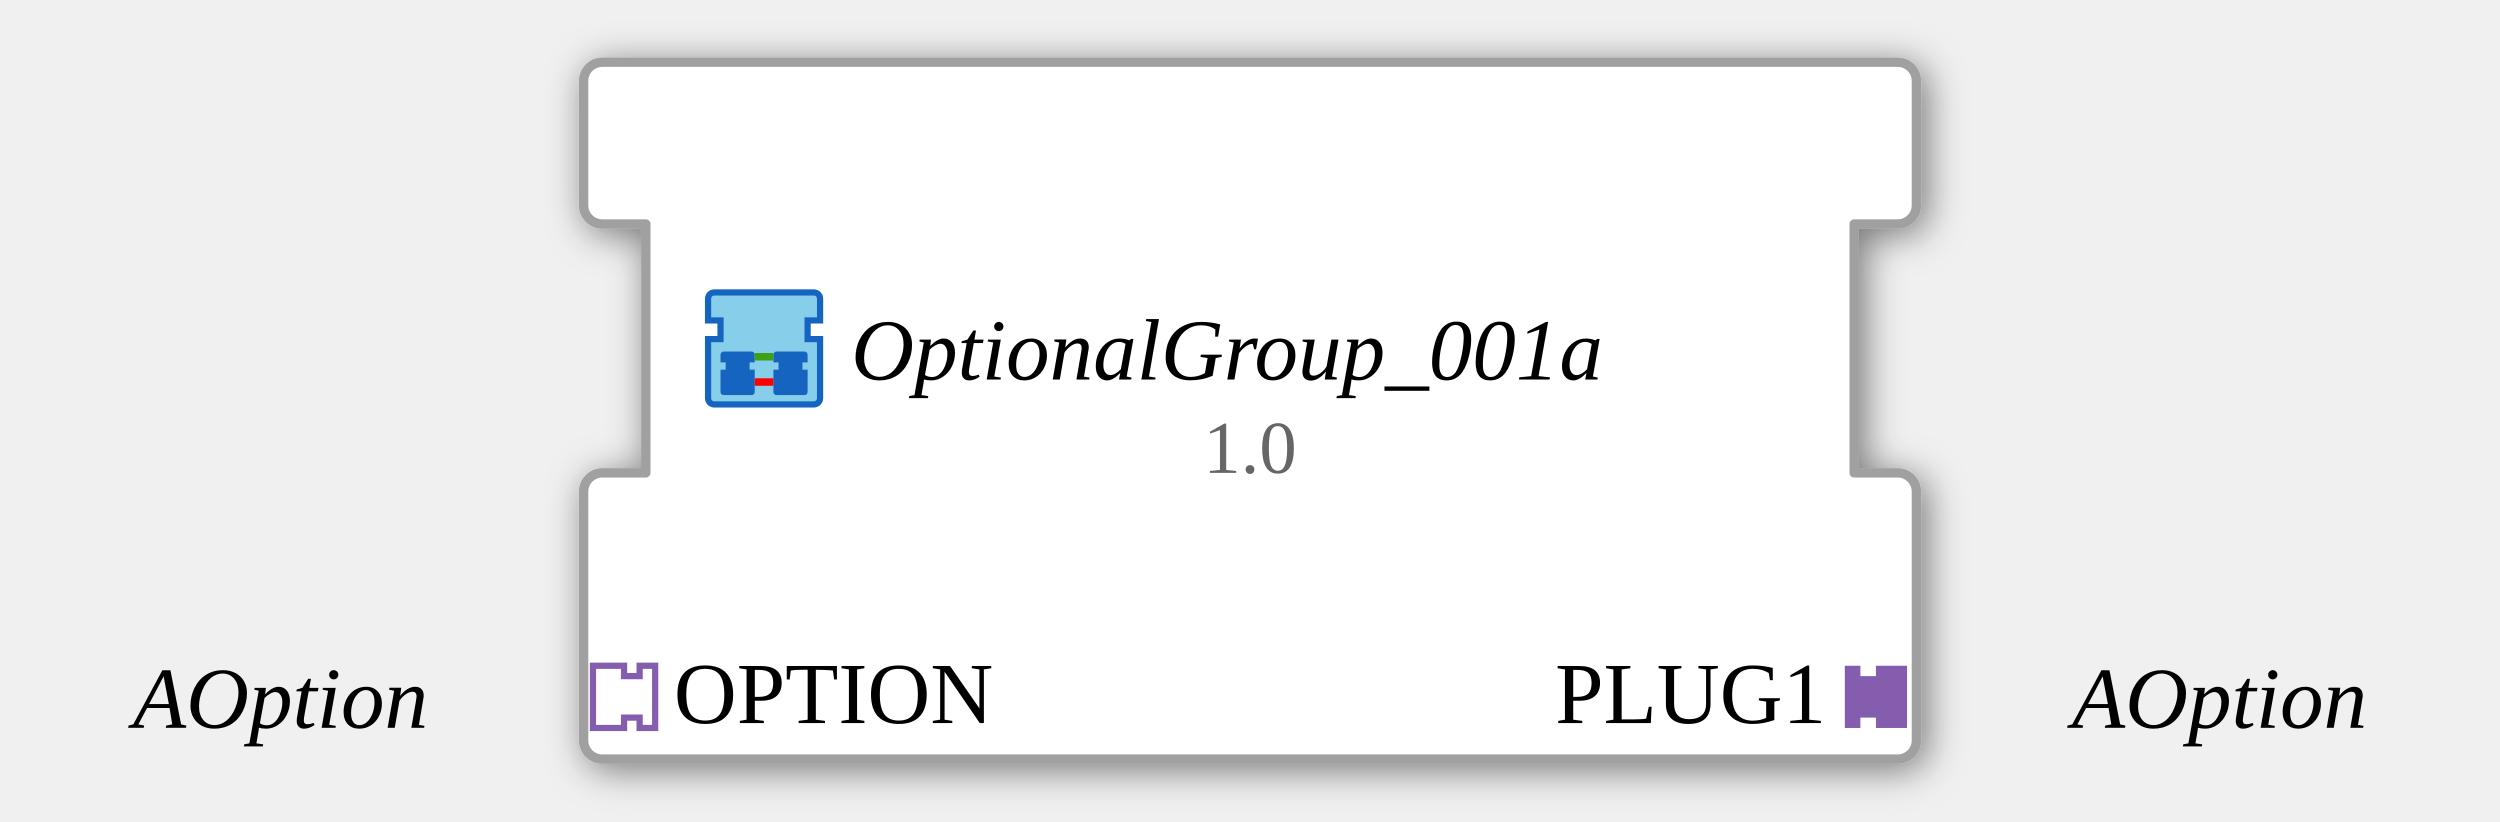
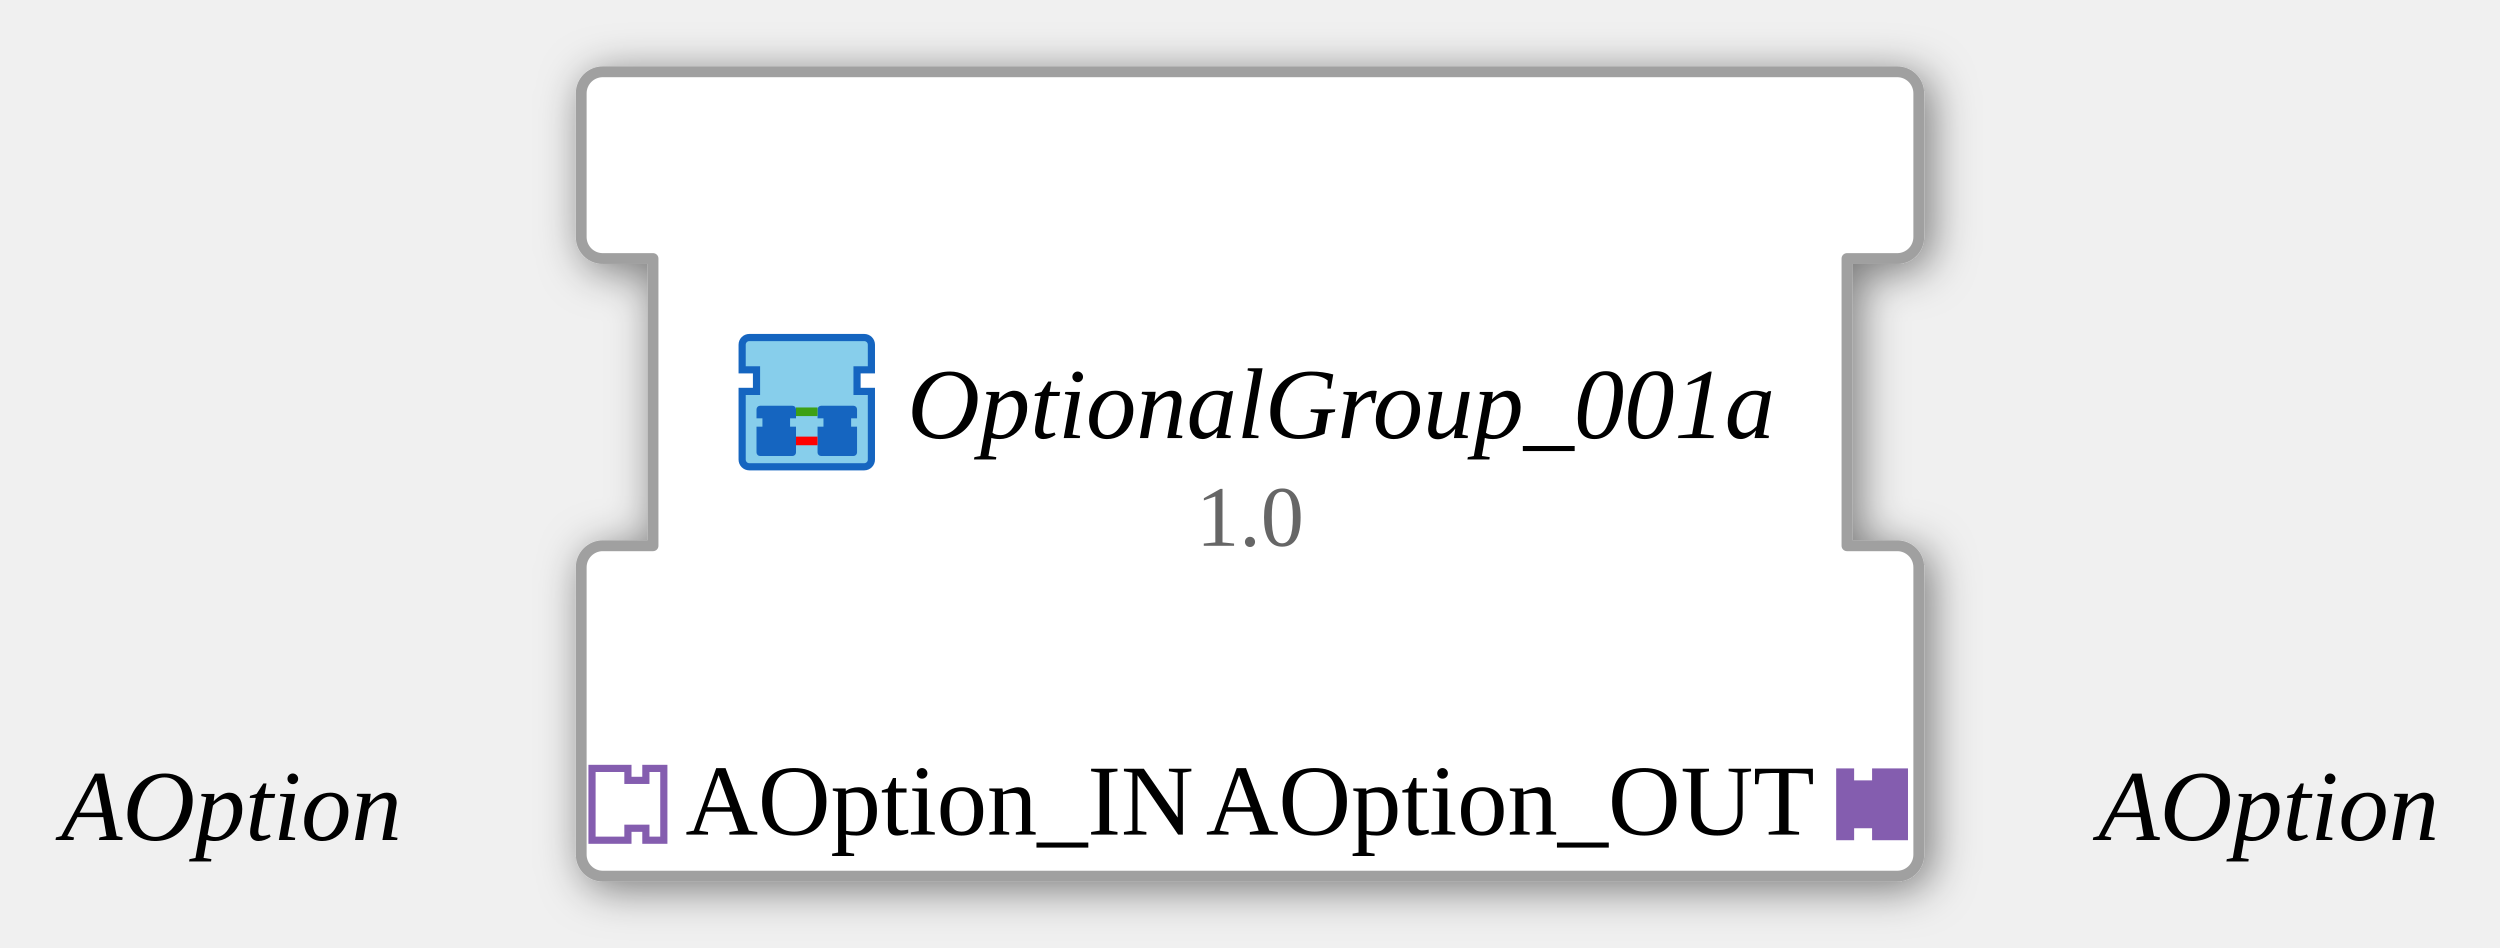
- <svg xmlns="http://www.w3.org/2000/svg" viewBox="0 0 401.8 132.0" width="401.8" height="132.0">
+ <svg xmlns="http://www.w3.org/2000/svg" viewBox="0 0 348.125 132.0" width="348.125" height="132.0">
  <style>
    @font-face {
      font-family: "TGL";
      src: local("TGL 0-17_std"), local("TGL 0-17"), local("TGL 0-17 alt"), url("../../../../_static/fonts/TGL-0-17_std.ttf") format("truetype");
      font-style: normal;
      font-weight: normal;
    }
    @font-face {
      font-family: "TGL";
      src: local("TGL 0-16_std"), local("TGL 0-16"), url("../../../../_static/fonts/TGL-0-16_std.ttf") format("truetype");
      font-style: italic;
      font-weight: normal;
    }
  </style>
  <defs>
    <filter id="dropShadow" x="-20%" y="-20%" width="140%" height="140%">
      <feGaussianBlur in="SourceAlpha" stdDeviation="3" result="blur" />
      <feOffset in="blur" dx="1" dy="1" result="offsetBlur" />
      <feFlood flood-color="#000000" flood-opacity="0.5" result="shadowColor" />
      <feComposite in="shadowColor" in2="offsetBlur" operator="in" result="shadow" />
      <feMerge>
        <feMergeNode in="shadow" />
        <feMergeNode in="SourceGraphic" />
      </feMerge>
    </filter>
  </defs>
-   <g transform="translate(93.8, 10)">
-     <path d="M 3 0             L 211.2 0             A 3 3 0 0 1 214.2 3             L 214.2 23.0             A 3 3 0 0 1 211.2 26.0             L 204.2 26.0             L 204.2 66.0             L 211.2 66.0             A 3 3 0 0 1 214.2 69.0             L 214.2 109.0             A 3 3 0 0 1 211.2 112.0             L 3 112.0             A 3 3 0 0 1 0 109.0             L 0 69.0             A 3 3 0 0 1 3 66.0             L 10 66.0             L 10 26.0             L 3 26.0             A 3 3 0 0 1 0 23.0             L 0 3             A 3 3 0 0 1 3 0             Z" fill="#FFFFFF" stroke="#A0A0A0" stroke-width="1.5" stroke-linejoin="round" filter="url(#dropShadow)" />
-     <path d="M 21.0 37.0             L 37.0 37.0             A 1 1 0 0 1 38.0 38.0             L 38.0 41.5             L 36.0 41.5             L 36.0 44.5             L 38.0 44.5             L 38.0 54.0             A 1 1 0 0 1 37.0 55.0             L 21.0 55.0             A 1 1 0 0 1 20.0 54.0             L 20.0 44.5             L 22.0 44.5             L 22.0 41.5             L 20.0 41.5             L 20.0 38.0             A 1 1 0 0 1 21.0 37.0             Z" fill="#87CEEB" stroke="#1565C0" stroke-width="1" />
-     <path d="M 22.5 46.5 L 27.0 46.5 A 0.5 0.5 0 0 1 27.5 47.0 L 27.5 48.25 L 26.675 48.25 L 26.675 49.417 L 27.5 49.417 L 27.5 53.0 A 0.5 0.5 0 0 1 27.0 53.5 L 22.5 53.5 A 0.5 0.5 0 0 1 22.0 53.0 L 22.0 49.417 L 22.825 49.417 L 22.825 48.25 L 22.0 48.25 L 22.0 47.0 A 0.5 0.5 0 0 1 22.5 46.5 Z" fill="#1565C0" stroke="none" />
-     <path d="M 31.0 46.5 L 35.5 46.5 A 0.5 0.5 0 0 1 36.0 47.0 L 36.0 48.25 L 35.175 48.25 L 35.175 49.417 L 36.0 49.417 L 36.0 53.0 A 0.5 0.5 0 0 1 35.5 53.5 L 31.0 53.5 A 0.5 0.5 0 0 1 30.5 53.0 L 30.5 49.417 L 31.325 49.417 L 31.325 48.25 L 30.5 48.25 L 30.5 47.0 A 0.5 0.5 0 0 1 31.0 46.5 Z" fill="#1565C0" stroke="none" />
-     <line x1="27.5" y1="47.34" x2="30.5" y2="47.34" stroke="#3DA015" stroke-width="1.2" />
-     <line x1="27.5" y1="51.4" x2="30.5" y2="51.4" stroke="#FF0000" stroke-width="1.2" />
-     <text x="43.0" y="51.0" font-family="TGL, 'Times New Roman', Times, serif" font-size="14" fill="#000000" font-style="italic">OptionalGroup_001a</text>
-     <text x="107.1" y="66.0" font-family="TGL, 'Times New Roman', Times, serif" font-size="12" fill="#666666" text-anchor="middle">1.0</text>
+   <g transform="translate(80.9375, 10)">
+     <path d="M 3 0             L 183.25 0             A 3 3 0 0 1 186.25 3             L 186.25 23.0             A 3 3 0 0 1 183.25 26.0             L 176.25 26.0             L 176.25 66.0             L 183.25 66.0             A 3 3 0 0 1 186.25 69.0             L 186.25 109.0             A 3 3 0 0 1 183.25 112.0             L 3 112.0             A 3 3 0 0 1 0 109.0             L 0 69.0             A 3 3 0 0 1 3 66.0             L 10 66.0             L 10 26.0             L 3 26.0             A 3 3 0 0 1 0 23.0             L 0 3             A 3 3 0 0 1 3 0             Z" fill="#FFFFFF" stroke="#A0A0A0" stroke-width="1.5" stroke-linejoin="round" filter="url(#dropShadow)" />
+     <path d="M 23.406 37.0             L 39.406 37.0             A 1 1 0 0 1 40.406 38.0             L 40.406 41.5             L 38.406 41.5             L 38.406 44.5             L 40.406 44.5             L 40.406 54.0             A 1 1 0 0 1 39.406 55.0             L 23.406 55.0             A 1 1 0 0 1 22.406 54.0             L 22.406 44.5             L 24.406 44.5             L 24.406 41.5             L 22.406 41.5             L 22.406 38.0             A 1 1 0 0 1 23.406 37.0             Z" fill="#87CEEB" stroke="#1565C0" stroke-width="1" />
+     <path d="M 24.906 46.5 L 29.406 46.5 A 0.5 0.5 0 0 1 29.906 47.0 L 29.906 48.25 L 29.081 48.25 L 29.081 49.417 L 29.906 49.417 L 29.906 53.0 A 0.5 0.5 0 0 1 29.406 53.5 L 24.906 53.5 A 0.5 0.5 0 0 1 24.406 53.0 L 24.406 49.417 L 25.231 49.417 L 25.231 48.25 L 24.406 48.25 L 24.406 47.0 A 0.5 0.5 0 0 1 24.906 46.5 Z" fill="#1565C0" stroke="none" />
+     <path d="M 33.406 46.5 L 37.906 46.5 A 0.5 0.5 0 0 1 38.406 47.0 L 38.406 48.25 L 37.581 48.25 L 37.581 49.417 L 38.406 49.417 L 38.406 53.0 A 0.5 0.5 0 0 1 37.906 53.5 L 33.406 53.5 A 0.5 0.5 0 0 1 32.906 53.0 L 32.906 49.417 L 33.731 49.417 L 33.731 48.25 L 32.906 48.25 L 32.906 47.0 A 0.5 0.5 0 0 1 33.406 46.5 Z" fill="#1565C0" stroke="none" />
+     <line x1="29.906" y1="47.34" x2="32.906" y2="47.34" stroke="#3DA015" stroke-width="1.2" />
+     <line x1="29.906" y1="51.4" x2="32.906" y2="51.4" stroke="#FF0000" stroke-width="1.2" />
+     <text x="45.406" y="51.0" font-family="TGL, 'Times New Roman', Times, serif" font-size="14" fill="#000000" font-style="italic">OptionalGroup_001a</text>
+     <text x="93.125" y="66.0" font-family="TGL, 'Times New Roman', Times, serif" font-size="12" fill="#666666" text-anchor="middle">1.0</text>
    <path d="M 1.5 97.0             L 6.5 97.0             L 6.5 98.667             L 9.0 98.667             L 9.0 97.0             L 11.5 97.0             L 11.5 107.0             L 9.0 107.0             L 9.0 105.333             L 6.5 105.333             L 6.5 107.0             L 1.5 107.0             Z" fill="none" stroke="#845DAF" stroke-width="1" />
-     <text x="14.5" y="103.0" font-family="TGL, 'Times New Roman', Times, serif" font-size="14" fill="#000000" dominant-baseline="middle">OPTION</text>
-     <path d="M 202.7 97.0             L 205.2 97.0             L 205.2 98.667             L 207.7 98.667             L 207.7 97.0             L 212.7 97.0             L 212.7 107.0             L 207.7 107.0             L 207.7 105.333             L 205.2 105.333             L 205.2 107.0             L 202.7 107.0             Z" fill="#845DAF" />
-     <text x="199.7" y="103.0" font-family="TGL, 'Times New Roman', Times, serif" font-size="14" fill="#000000" text-anchor="end" dominant-baseline="middle">PLUG1</text>
+     <text x="14.5" y="103.0" font-family="TGL, 'Times New Roman', Times, serif" font-size="14" fill="#000000" dominant-baseline="middle">AOption_IN</text>
+     <path d="M 174.75 97.0             L 177.25 97.0             L 177.25 98.667             L 179.75 98.667             L 179.75 97.0             L 184.75 97.0             L 184.75 107.0             L 179.75 107.0             L 179.75 105.333             L 177.25 105.333             L 177.25 107.0             L 174.75 107.0             Z" fill="#845DAF" />
+     <text x="171.75" y="103.0" font-family="TGL, 'Times New Roman', Times, serif" font-size="14" fill="#000000" text-anchor="end" dominant-baseline="middle">AOption_OUT</text>
    <text x="-25" y="103.0" font-family="TGL, 'Times New Roman', Times, serif" font-size="14" fill="#000000" text-anchor="end" dominant-baseline="middle">
      <tspan font-family="TGL, 'Times New Roman', Times, serif" font-style="italic" dominant-baseline="middle">AOption</tspan>
    </text>
-     <text x="239.2" y="103.0" font-family="TGL, 'Times New Roman', Times, serif" font-size="14" fill="#000000" dominant-baseline="middle">
+     <text x="211.25" y="103.0" font-family="TGL, 'Times New Roman', Times, serif" font-size="14" fill="#000000" dominant-baseline="middle">
      <tspan font-family="TGL, 'Times New Roman', Times, serif" font-style="italic" dominant-baseline="middle">AOption</tspan>
    </text>
  </g>
</svg>
